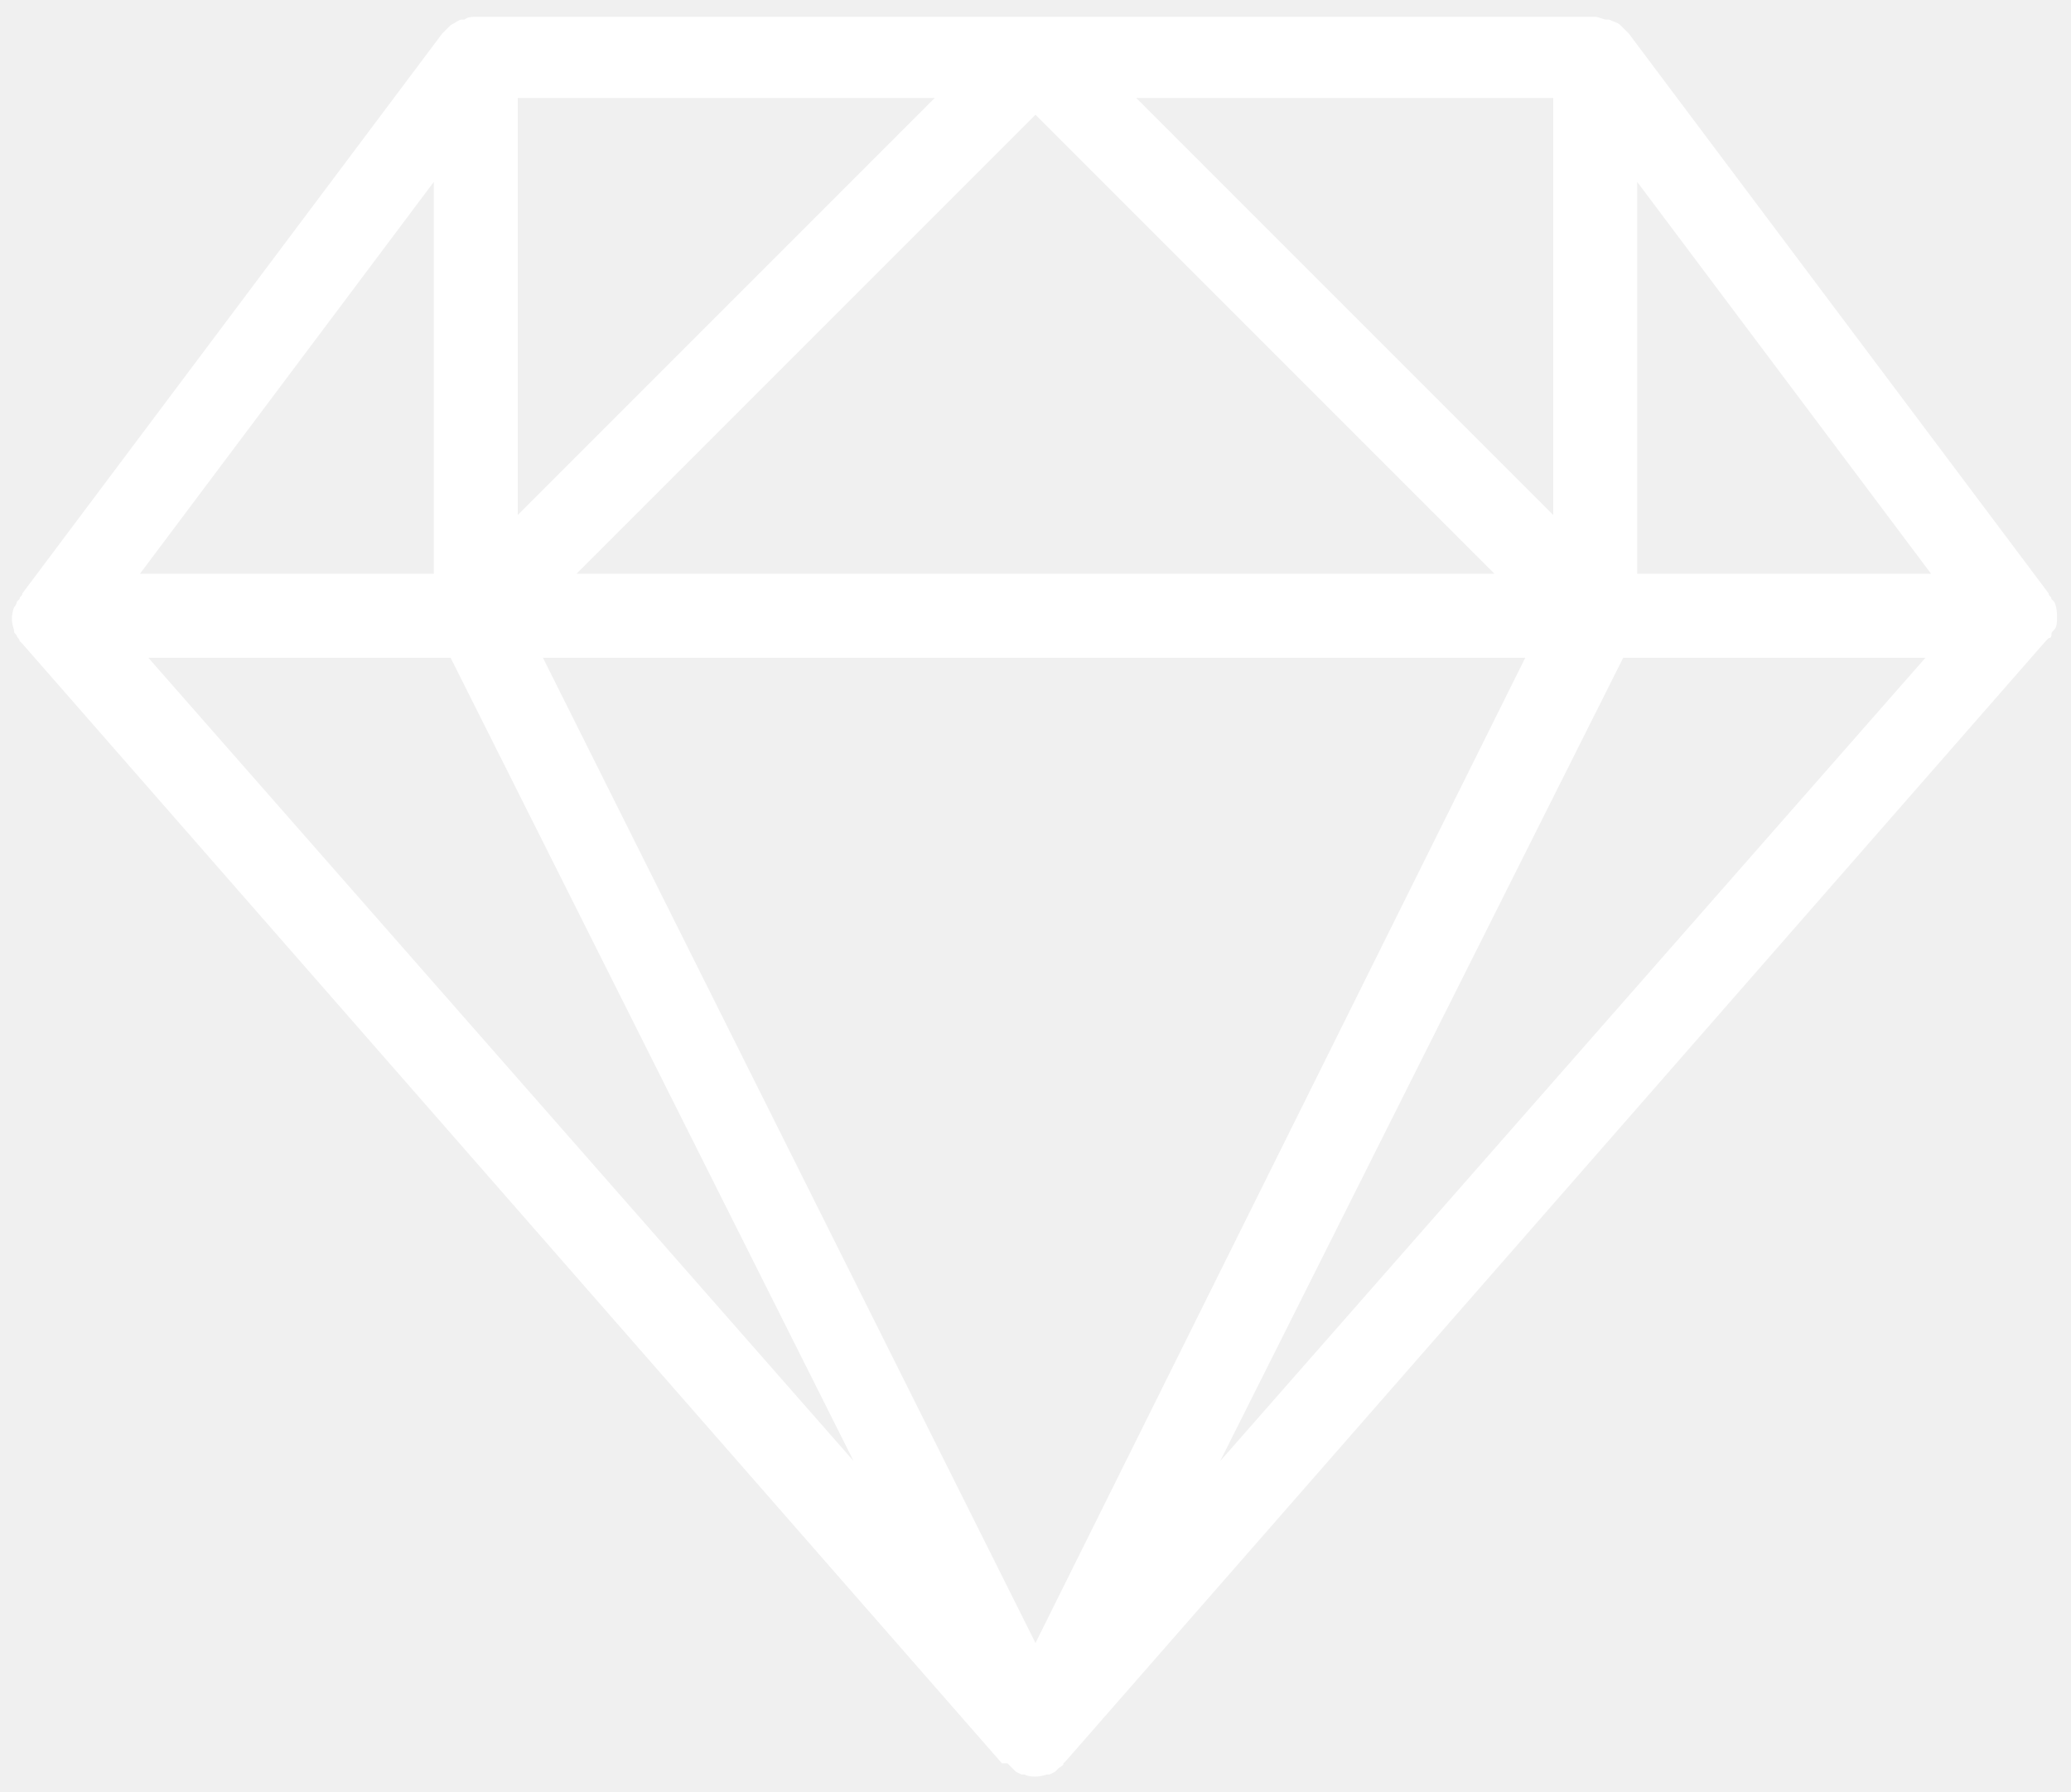
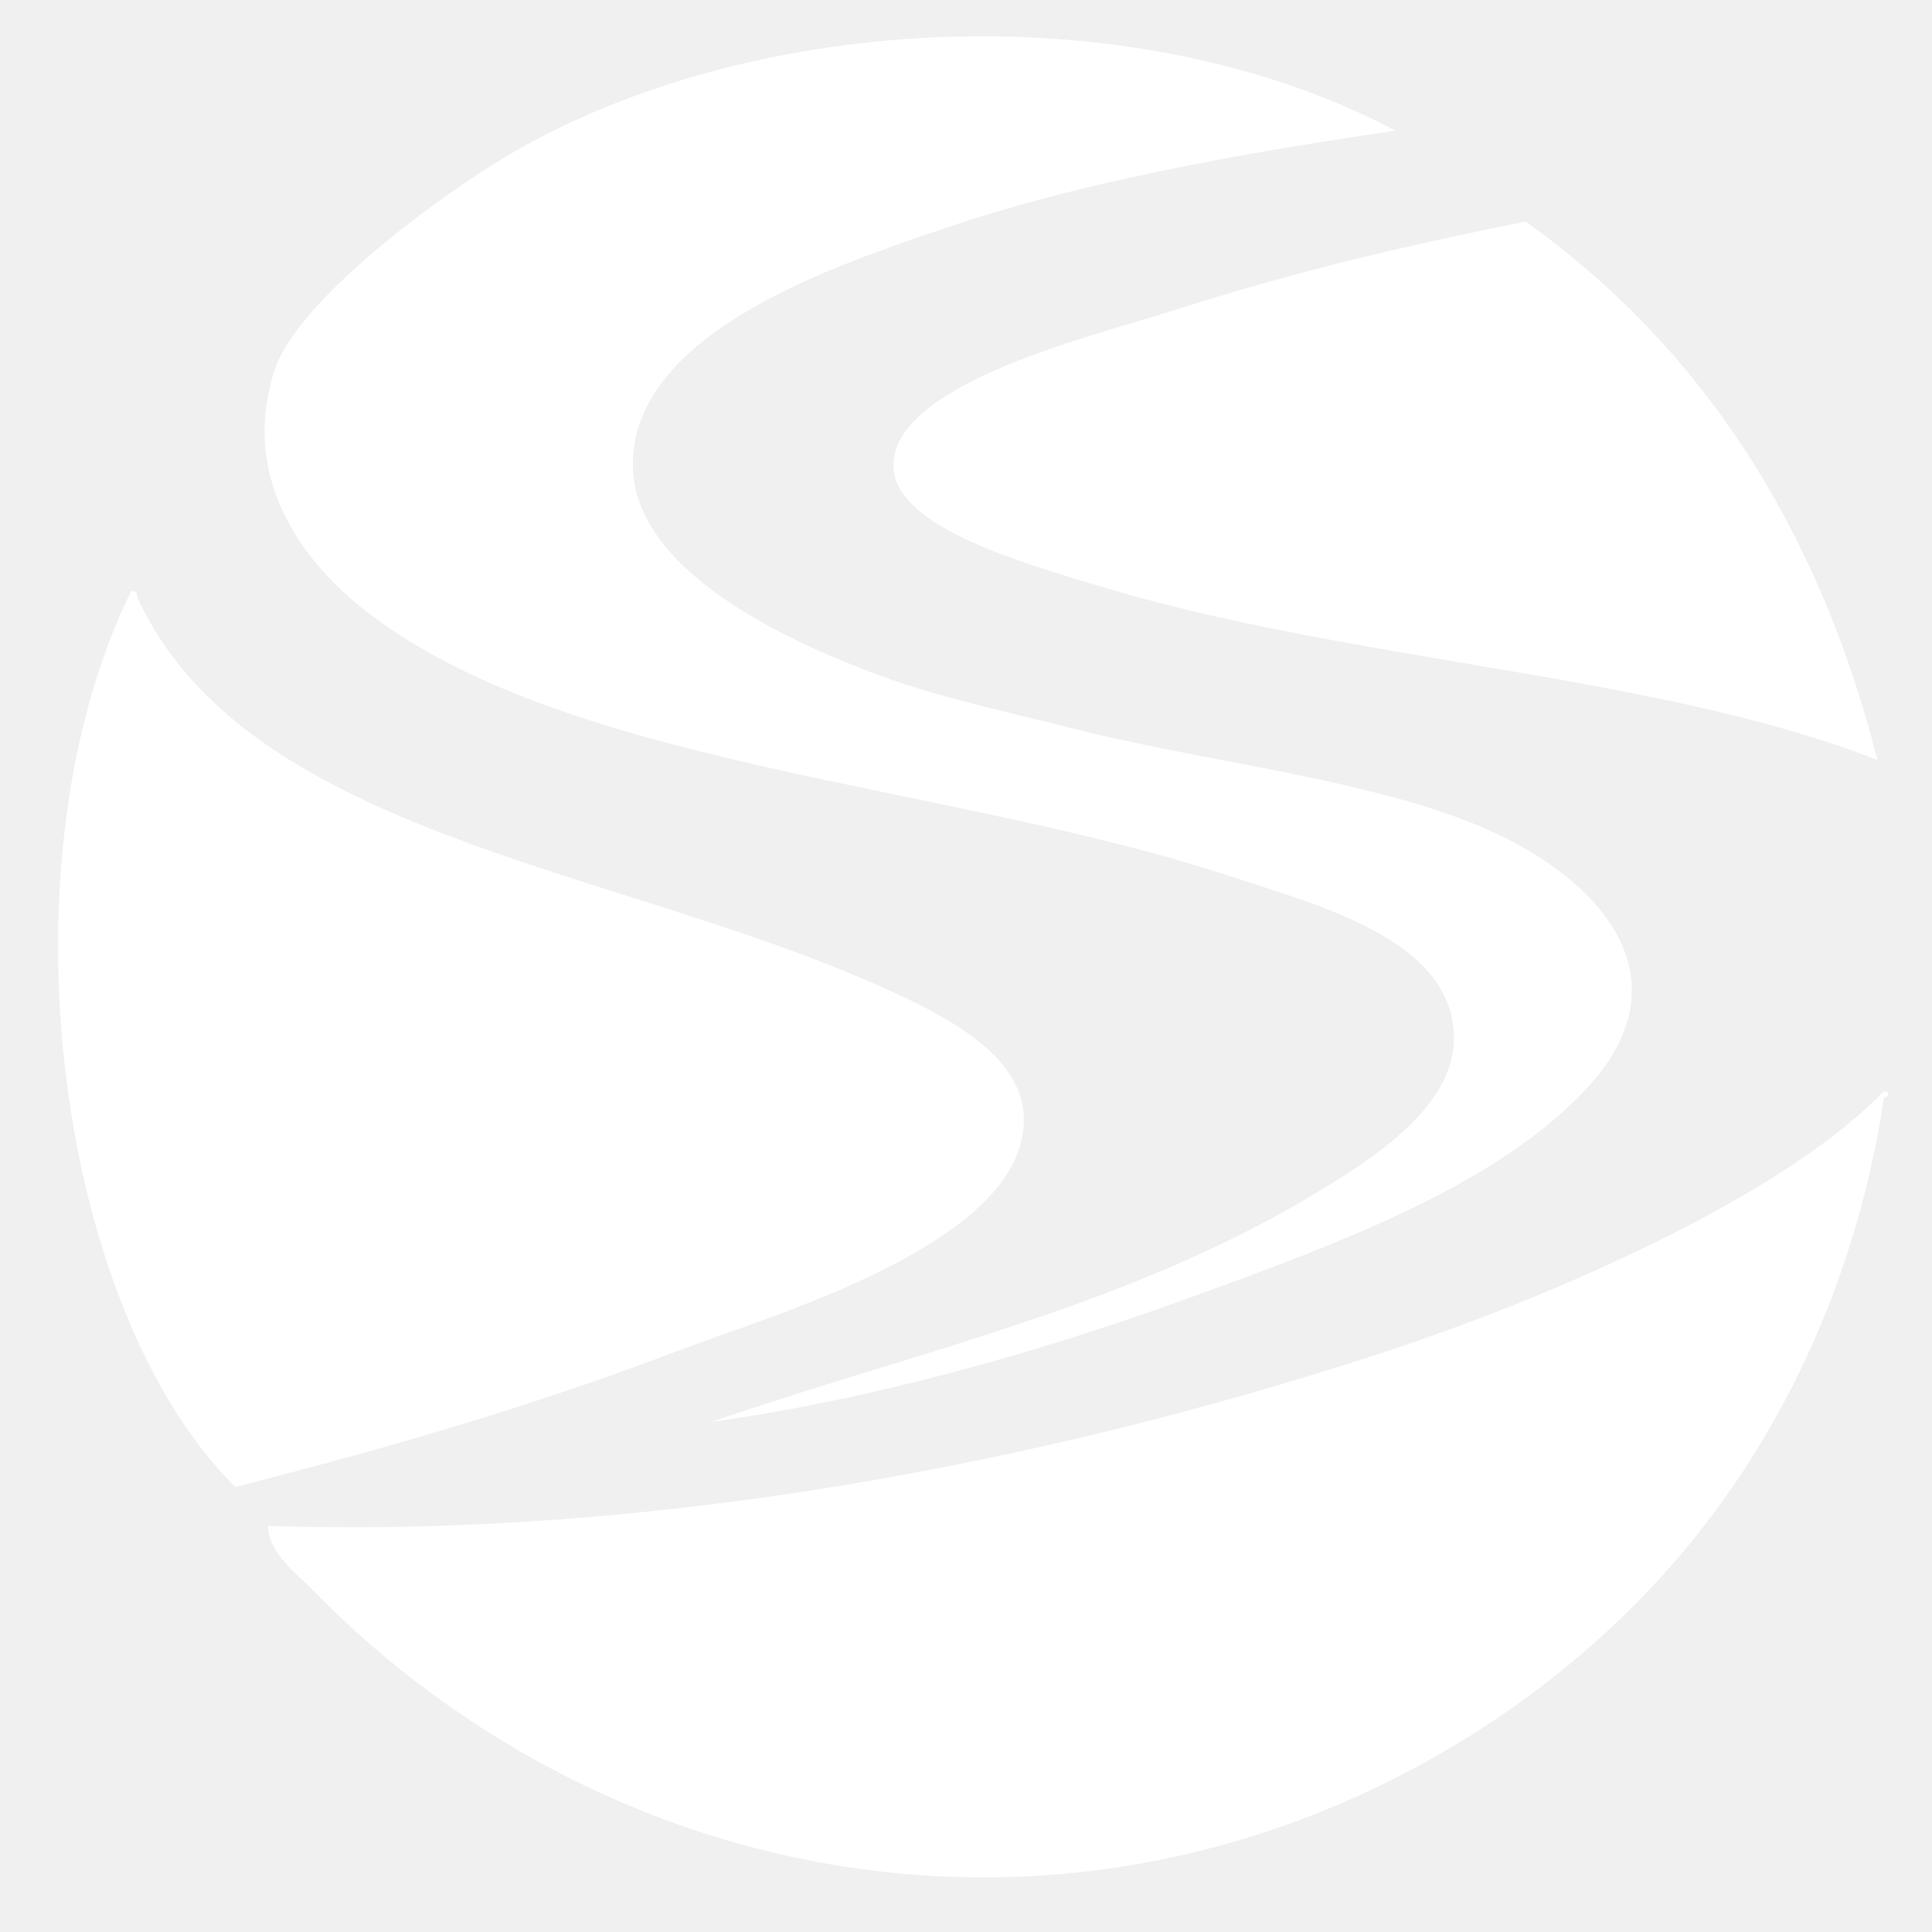
- <svg xmlns="http://www.w3.org/2000/svg" width="74px" height="64px" viewBox="0 0 74 64" version="1.1">
-   <g id="Page-1" stroke="none" stroke-width="1" fill="none" fill-rule="evenodd">
-     <g id="noun_Diamond_1258501" fill="#FFFFFF" fill-rule="nonzero">
-       <path d="M73.3,22.7 C73.3,22.6 73.3,22.6 73.4,22.5 C73.5,22.4 73.5,22.2 73.5,22.1 C73.5,21.9 73.5,21.7 73.4,21.5 L73.4,21.5 C73.4,21.5 73.3,21.4 73.3,21.4 C73.3,21.3 73.2,21.3 73.2,21.2 L58.2,1.2 L58.2,1.2 C58.1,1.1 58,1 57.9,0.9 L57.9,0.9 C57.8,0.8 57.7,0.8 57.5,0.7 L57.4,0.7 C57.3,0.7 57.1,0.6 57,0.6 L17,0.6 C16.9,0.6 16.7,0.6 16.6,0.7 L16.5,0.7 C16.4,0.7 16.3,0.8 16.1,0.9 L16.1,0.9 C16,1 15.9,1.1 15.8,1.2 L15.8,1.2 L0.8,21.2 C0.8,21.3 0.7,21.3 0.7,21.4 C0.7,21.4 0.6,21.5 0.6,21.5 L0.6,21.5 C0.6,21.6 0.5,21.7 0.5,21.7 C0.4,22 0.4,22.2 0.5,22.5 C0.5,22.6 0.5,22.6 0.6,22.7 L0.6,22.7 C0.6,22.8 0.7,22.8 0.7,22.9 C0.7,22.9 0.8,23 0.8,23 L35.8,63 L35.8,63 L36,63 C36.1,63.1 36.1,63.1 36.2,63.2 L36.3,63.3 L36.5,63.4 L36.6,63.4 C36.8,63.5 37.1,63.5 37.4,63.4 L37.5,63.4 L37.7,63.3 L37.8,63.2 C37.9,63.1 38,63.1 38,63 L38.1,62.9 L38.1,62.9 L73.1,22.9 C73.1,22.9 73.2,22.8 73.2,22.8 C73.3,22.8 73.3,22.7 73.3,22.7 L73.3,22.7 Z M19.4,23.5 L54.5,23.5 L37,58.7 L19.4,23.5 Z M37,4.1 L53.4,20.5 L20.6,20.5 L37,4.1 Z M69,20.5 L58.5,20.5 L58.5,6.5 L69,20.5 Z M55.5,3.5 L55.5,18.4 L40.6,3.5 L55.5,3.5 Z M18.5,18.4 L18.5,3.5 L33.4,3.5 L18.5,18.4 Z M15.5,6.5 L15.5,20.5 L5,20.5 L15.5,6.5 Z M16.1,23.5 L30.5,52.2 L5.3,23.5 L16.1,23.5 Z M43.6,52.2 L58,23.5 L68.8,23.5 L43.6,52.2 Z" id="Shape" />
-     </g>
-   </g>
+ <svg xmlns="http://www.w3.org/2000/svg" version="1.1" id="Layer_1" x="0px" y="0px" width="209.76px" height="209.76px" viewBox="0 0 209.76 209.76" enable-background="new 0 0 209.76 209.76" xml:space="preserve">
+   <path fill-rule="evenodd" clip-rule="evenodd" fill="#FFFFFF" d="M151.486,14.186c-17.928,2.637-34.436,5.691-48.819,10.568  C90.823,28.77,69.055,35.938,68.705,50.118c-0.293,11.934,17.294,19.705,26.887,23.25c6.298,2.328,13.363,3.82,20.519,5.637  c14.164,3.597,29.898,5.215,42.452,9.864c13.87,5.135,25.79,16.602,13.442,29.592c-9.888,10.4-26.948,16.674-43.159,22.544  c-16.607,6.016-34.323,10.941-51.65,13.387c22.759-7.836,45.775-12.601,66.507-25.363c5.463-3.362,14.082-8.863,14.151-16.204  c0.103-10.812-14.918-14.592-24.056-17.615c-30.902-10.221-72.223-11.849-94.103-28.887c-6.365-4.956-13.756-14.014-9.905-26.069  c2.533-7.928,19.263-20.126,27.594-24.659C84.349,0.928,124.301-0.277,151.486,14.186z" />
+   <path fill-rule="evenodd" clip-rule="evenodd" fill="#FFFFFF" d="M203.845,82.527c-23.931-9.431-57.426-10.604-84.905-19.022  c-7.195-2.205-21.563-6.097-21.933-12.682c-0.51-9.087,21.778-14.367,29.717-16.909c15.073-4.828,26.479-7.329,38.914-9.865  C184.456,37.483,197.314,56.854,203.845,82.527z" />
+   <path fill-rule="evenodd" clip-rule="evenodd" fill="#FFFFFF" d="M14.225,64.208c0.603-0.128,0.668,0.275,0.708,0.706  c11.664,25.34,50.636,29.156,79.244,41.568c7.338,3.184,16.766,7.594,16.98,14.797c0.405,13.591-27.107,21.409-37.499,25.362  c-16.017,6.093-31.948,10.692-48.113,14.796C6.019,142.122-0.239,93.652,14.225,64.208z" />
+   <path fill-rule="evenodd" clip-rule="evenodd" fill="#FFFFFF" d="M204.551,118.461c0.804,0.134,0.395,0.706,0,0.703  c-2.915,19.259-10.673,35.783-21.226,48.614c-17.218,20.938-47.045,37.642-81.366,35.933c-28.54-1.422-52.31-14.945-67.922-31  c-1.775-1.824-4.903-4.089-4.954-7.045c41.617,1.377,84.694-6.83,121.695-19.024c3.164-1.042,6.802-2.34,9.906-3.522  C175.644,137.42,195.051,128.313,204.551,118.461z" />
</svg>
